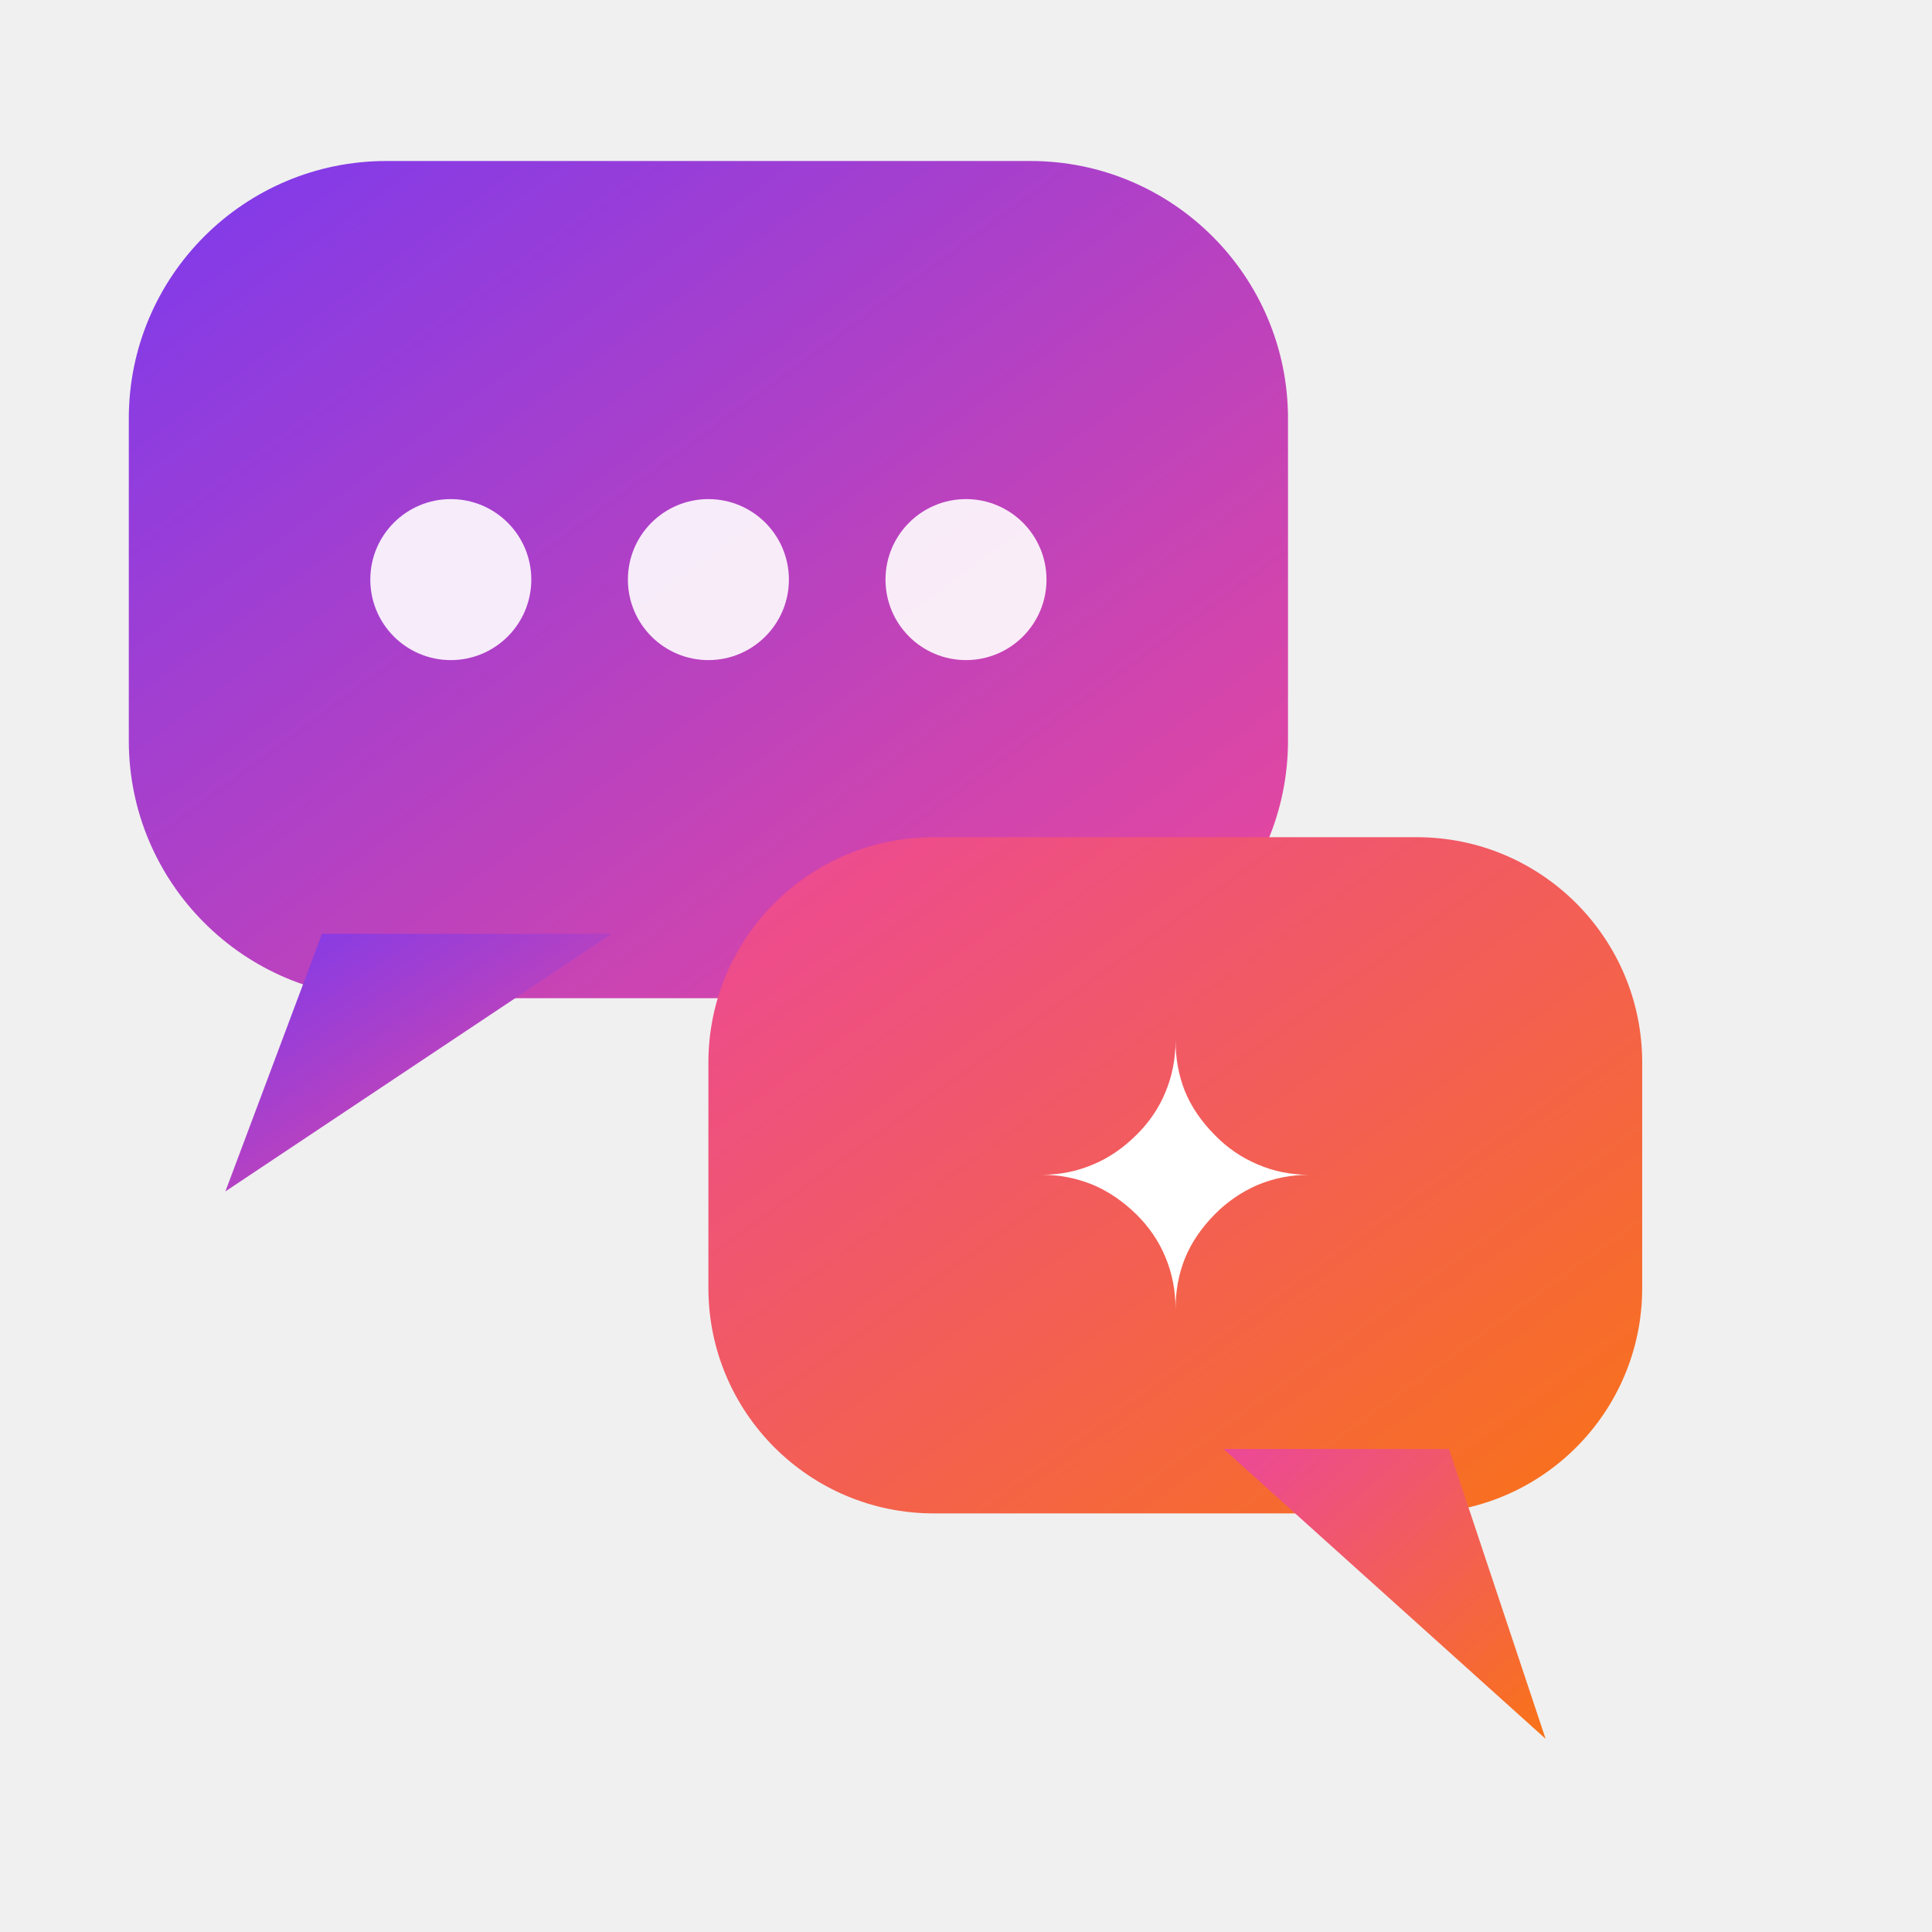
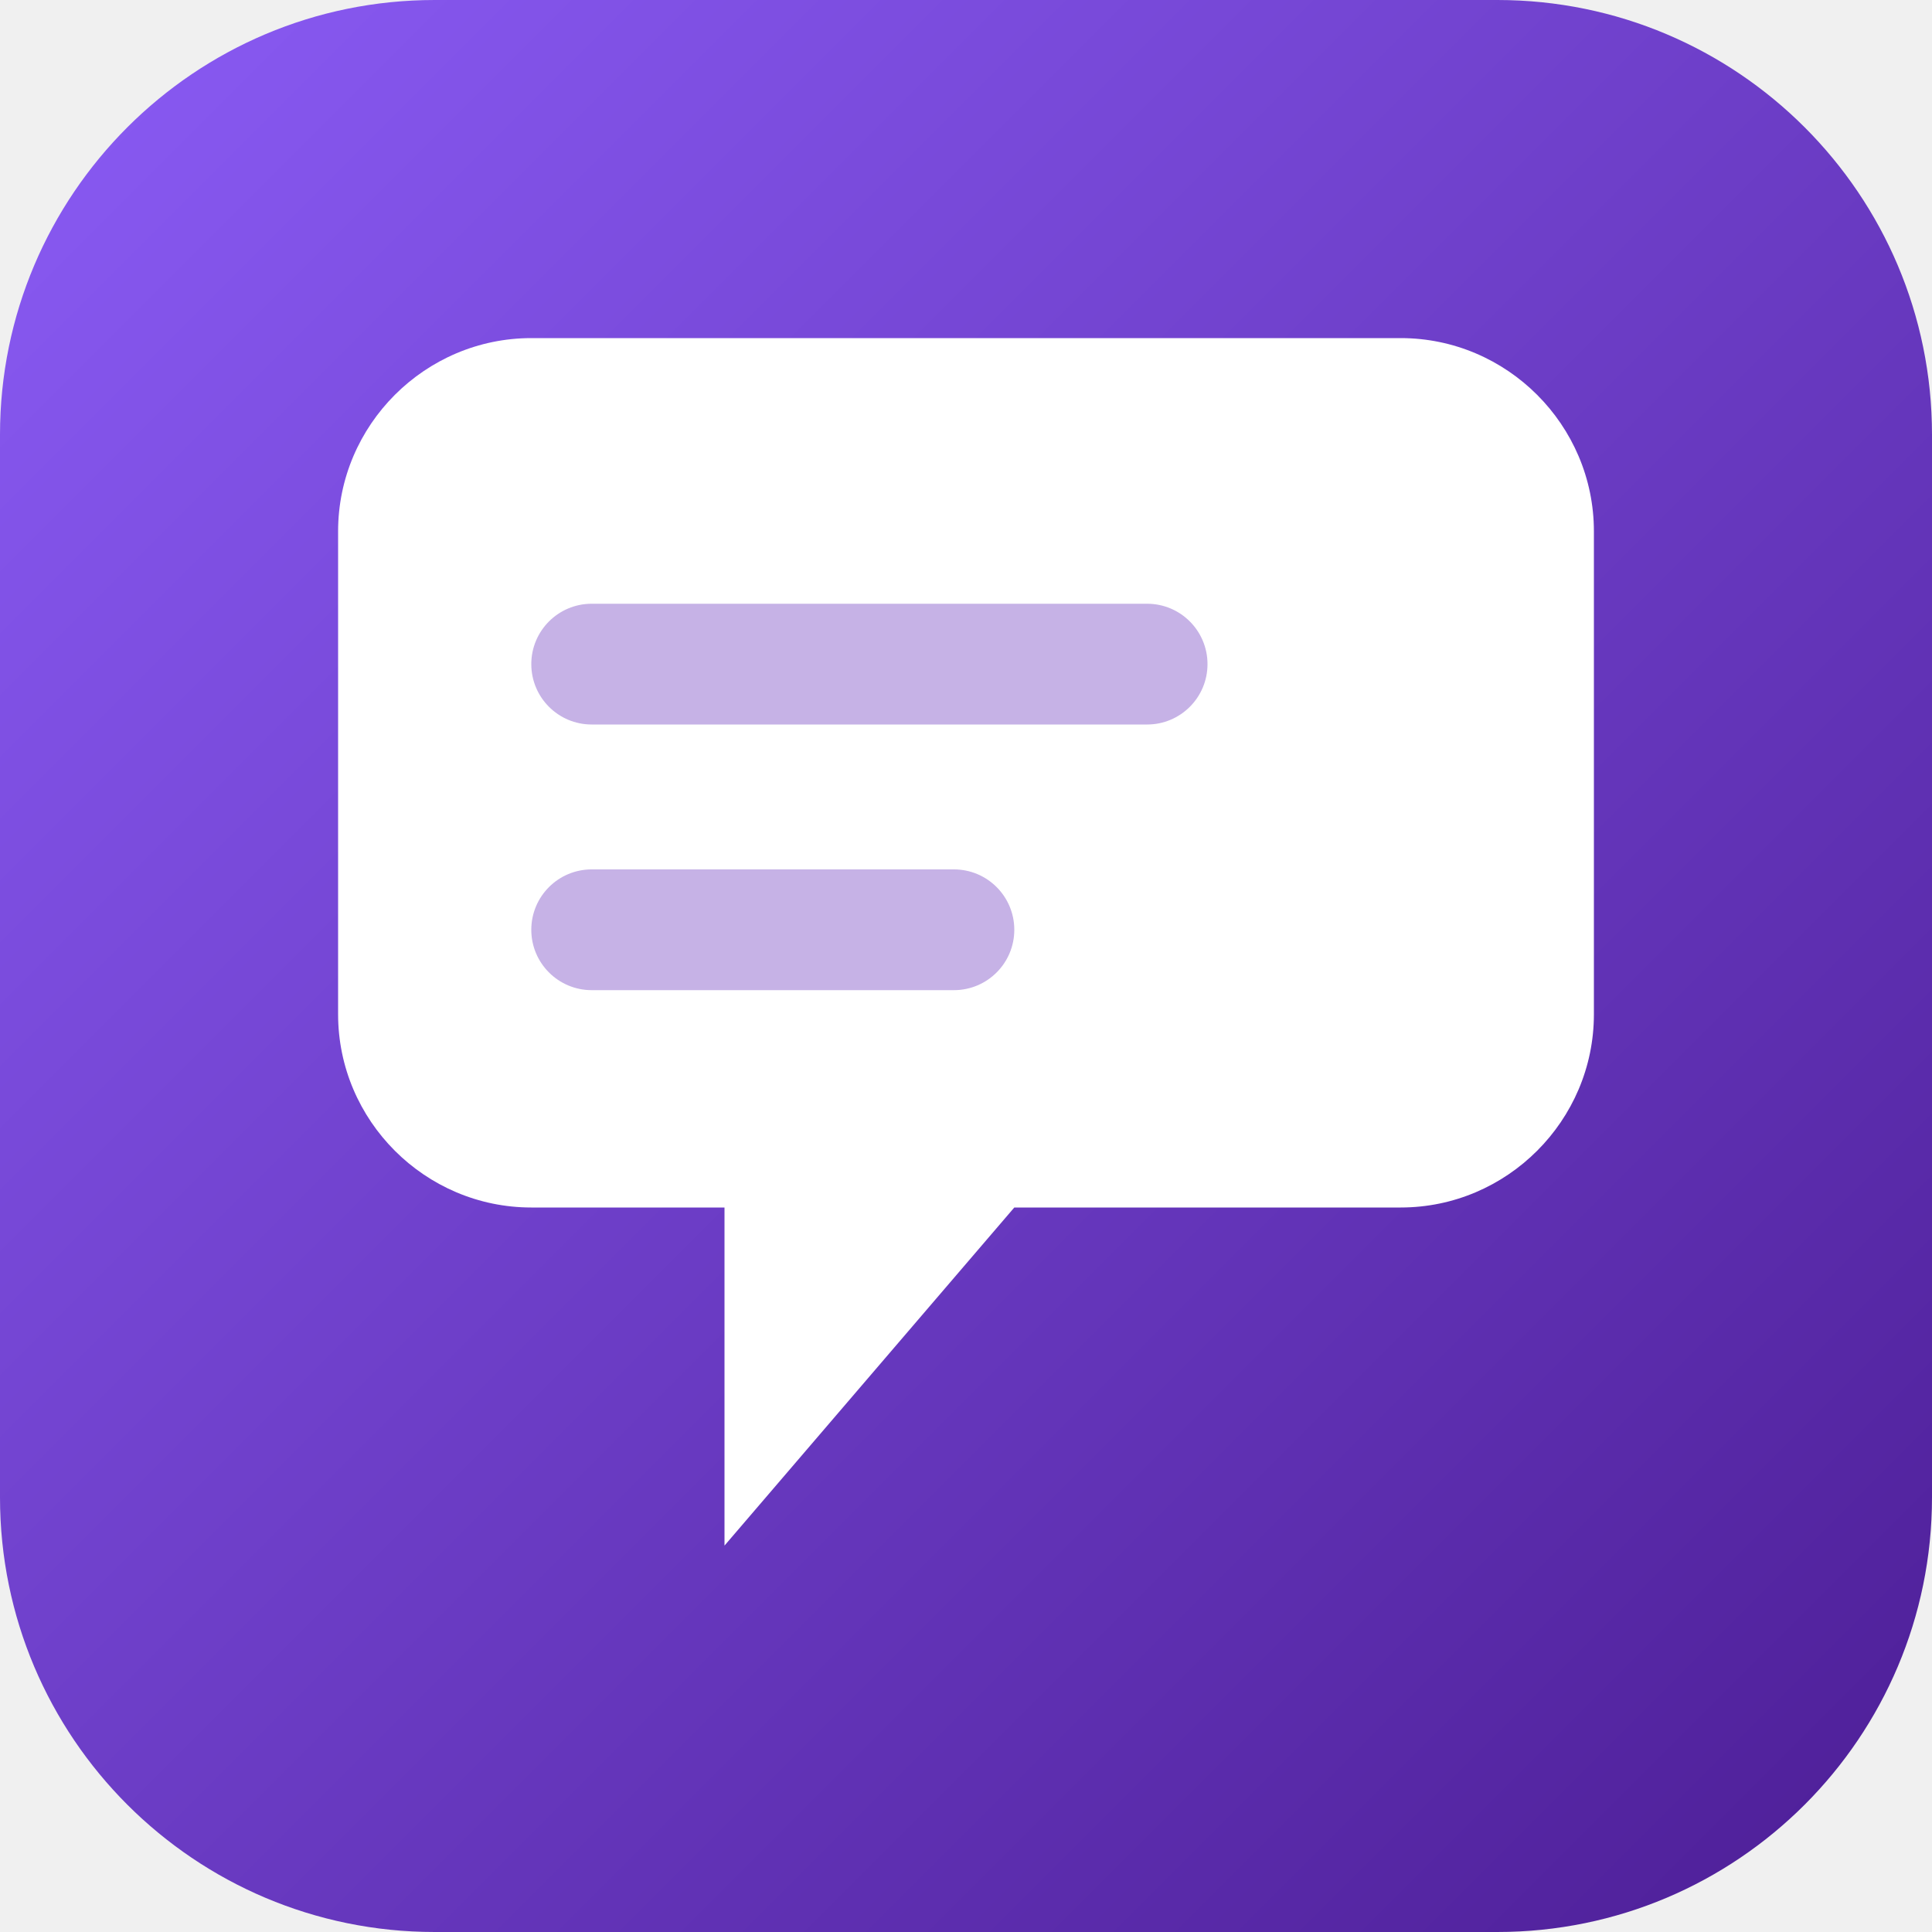
- <svg xmlns="http://www.w3.org/2000/svg" viewBox="0 0 120 120" width="120" height="120">
+ <svg xmlns="http://www.w3.org/2000/svg" viewBox="0 0 40 40">
  <defs>
-     <linearGradient id="grad1" x1="0%" y1="0%" x2="100%" y2="100%">
-       <stop offset="0%" style="stop-color:#7C3AED;stop-opacity:1" />
-       <stop offset="100%" style="stop-color:#EC4899;stop-opacity:1" />
-     </linearGradient>
-     <linearGradient id="grad2" x1="0%" y1="0%" x2="100%" y2="100%">
-       <stop offset="0%" style="stop-color:#EC4899;stop-opacity:1" />
-       <stop offset="100%" style="stop-color:#F97316;stop-opacity:1" />
+     <linearGradient id="mp-grad" x1="0%" y1="0%" x2="100%" y2="100%">
+       <stop offset="0%" stop-color="#8B5CF6" />
+       <stop offset="100%" stop-color="#4C1D95" />
    </linearGradient>
  </defs>
-   <rect x="8" y="10" width="72" height="52" rx="16" fill="url(#grad1)" />
-   <polygon points="20,58 14,74 38,58" fill="url(#grad1)" />
-   <rect x="44" y="52" width="58" height="42" rx="14" fill="url(#grad2)" />
-   <polygon points="90,90 96,108 76,90" fill="url(#grad2)" />
-   <circle cx="28" cy="36" r="5" fill="white" opacity="0.9" />
-   <circle cx="44" cy="36" r="5" fill="white" opacity="0.9" />
-   <circle cx="60" cy="36" r="5" fill="white" opacity="0.9" />
-   <text x="73" y="81" font-size="22" fill="white" text-anchor="middle" font-family="system-ui">✦</text>
+   <rect width="40" height="40" rx="9" fill="url(#mp-grad)" />
+   <path d="M7 11 C7 8.8 8.8 7 11 7 H29 C31.2 7 33 8.8 33 11 V21 C33 23.2 31.2 25 29 25 H21 L15 32 V25 H11 C8.8 25 7 23.2 7 21 Z" fill="white" />
+   <rect x="11" y="12.5" width="14" height="2.5" rx="1.25" fill="#5B21B6" opacity="0.35" />
+   <rect x="11" y="18" width="10" height="2.5" rx="1.25" fill="#5B21B6" opacity="0.35" />
</svg>
